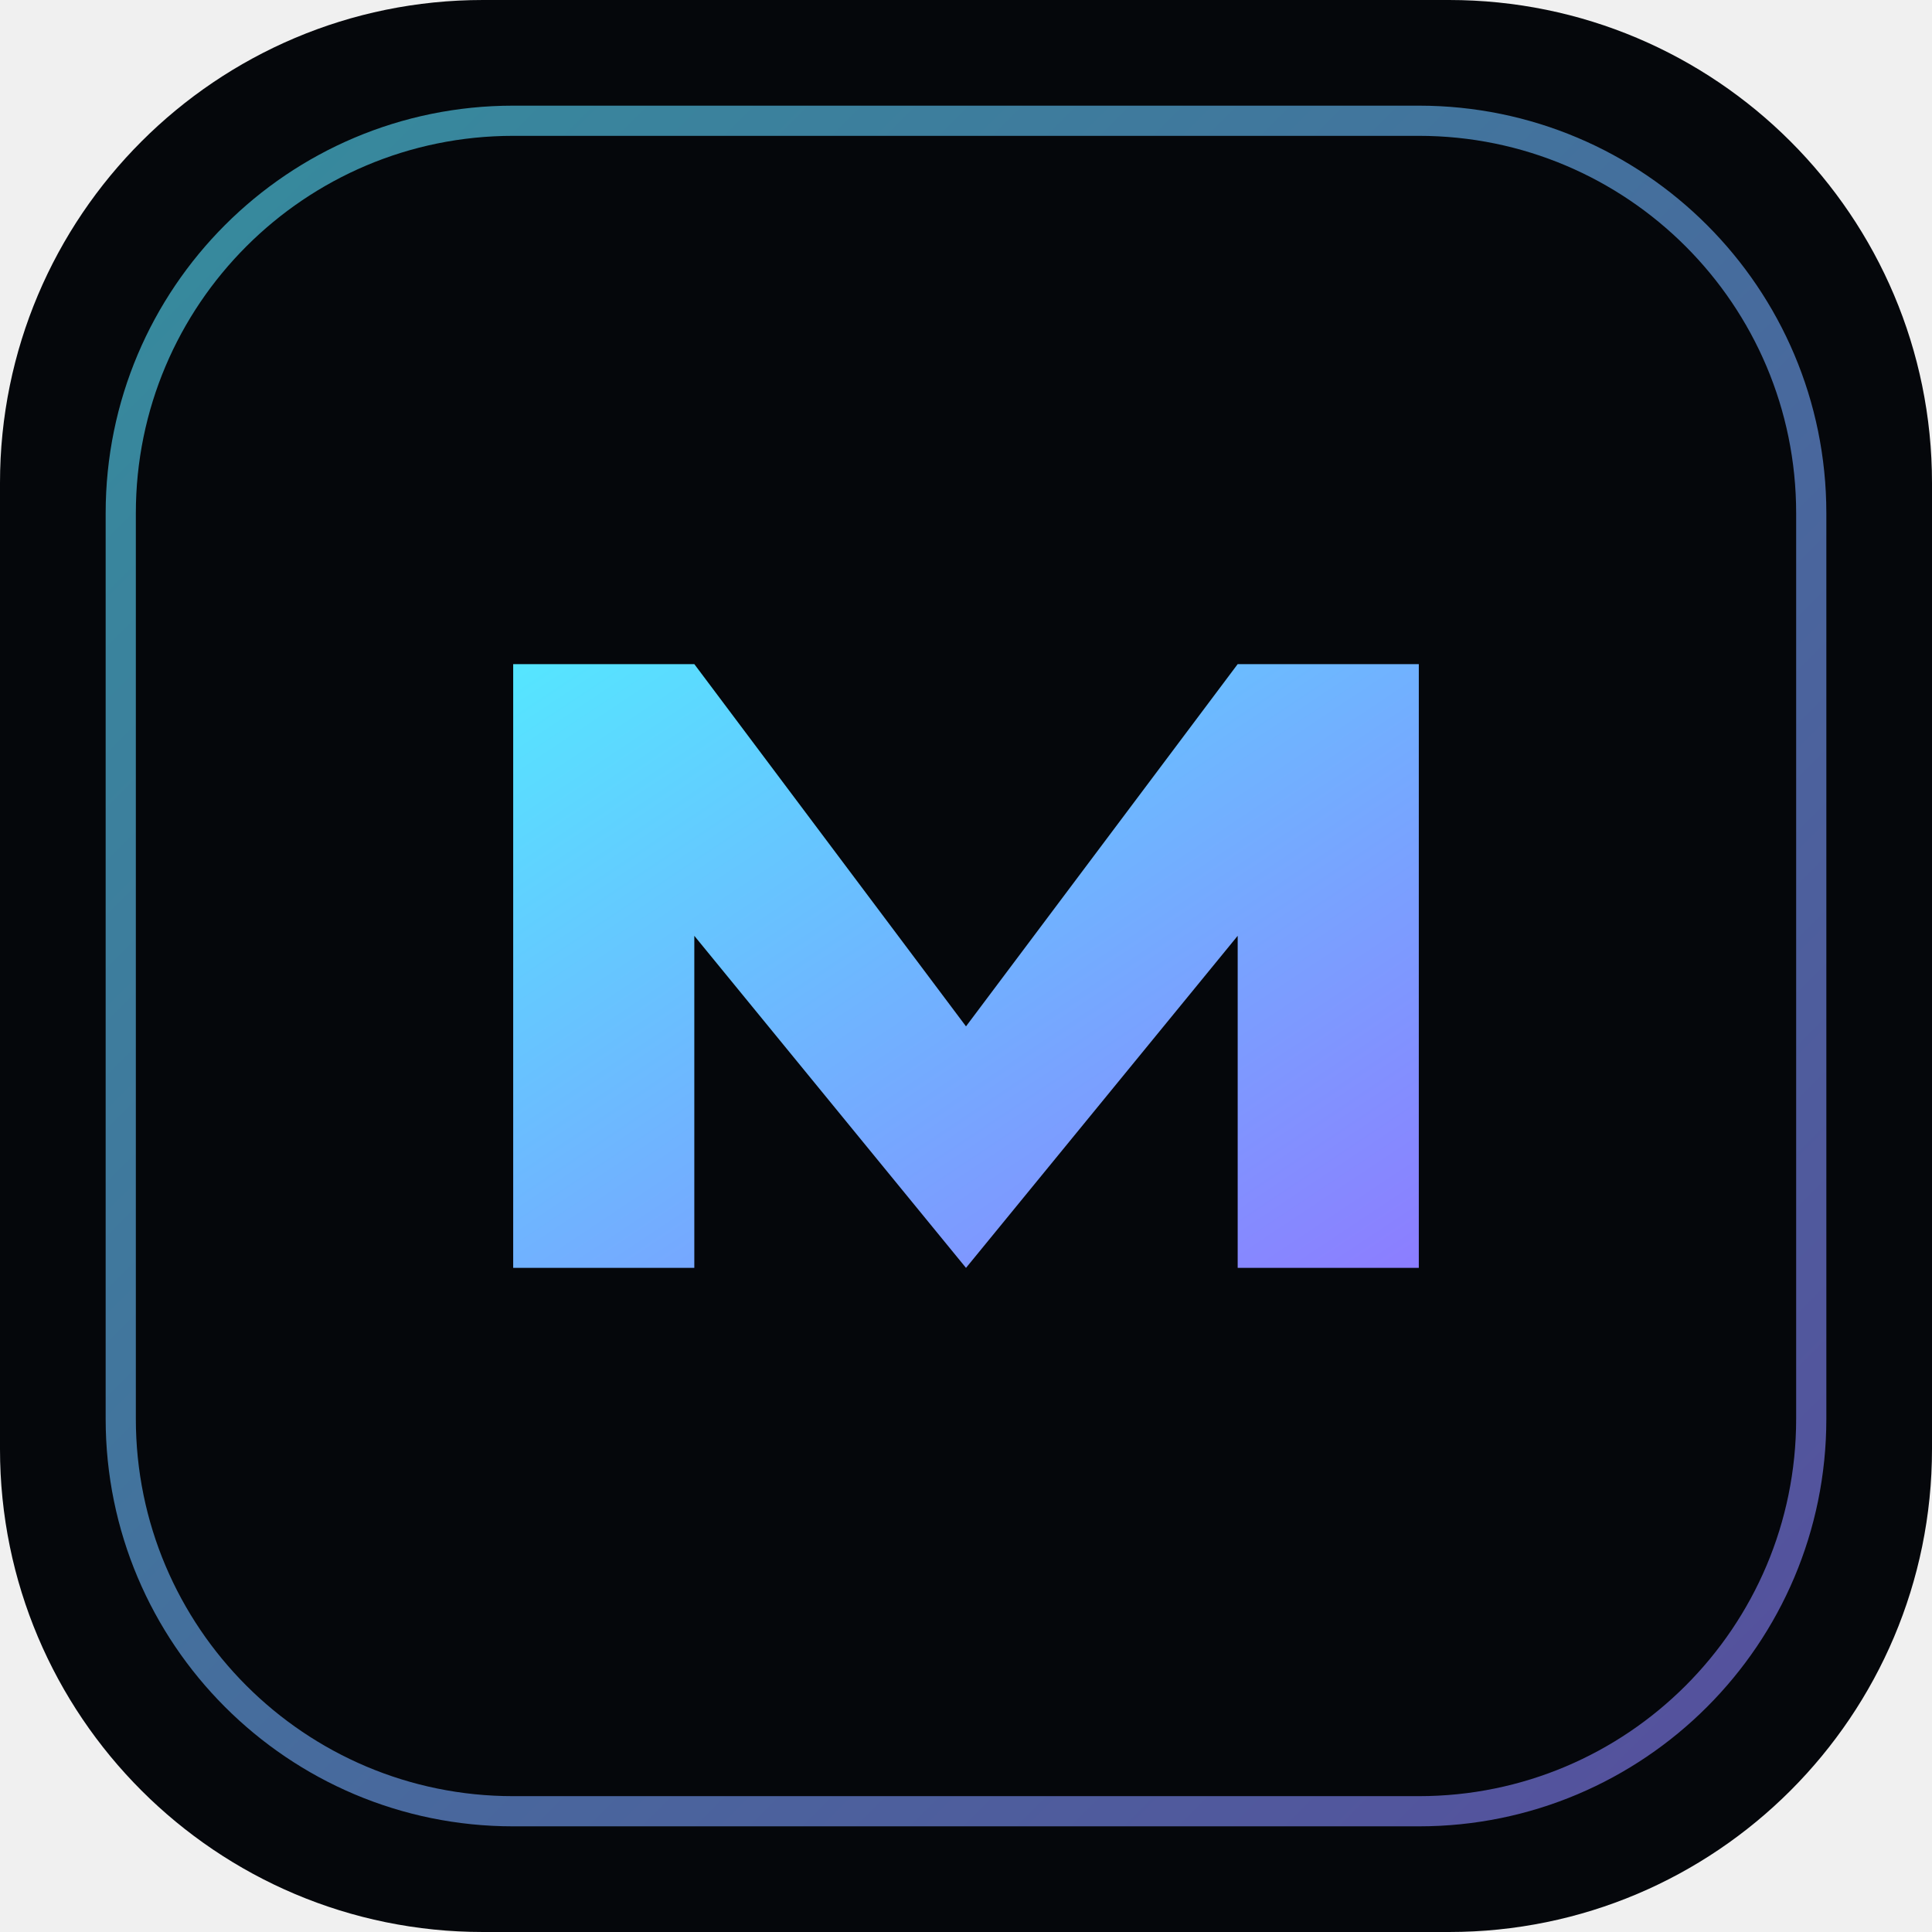
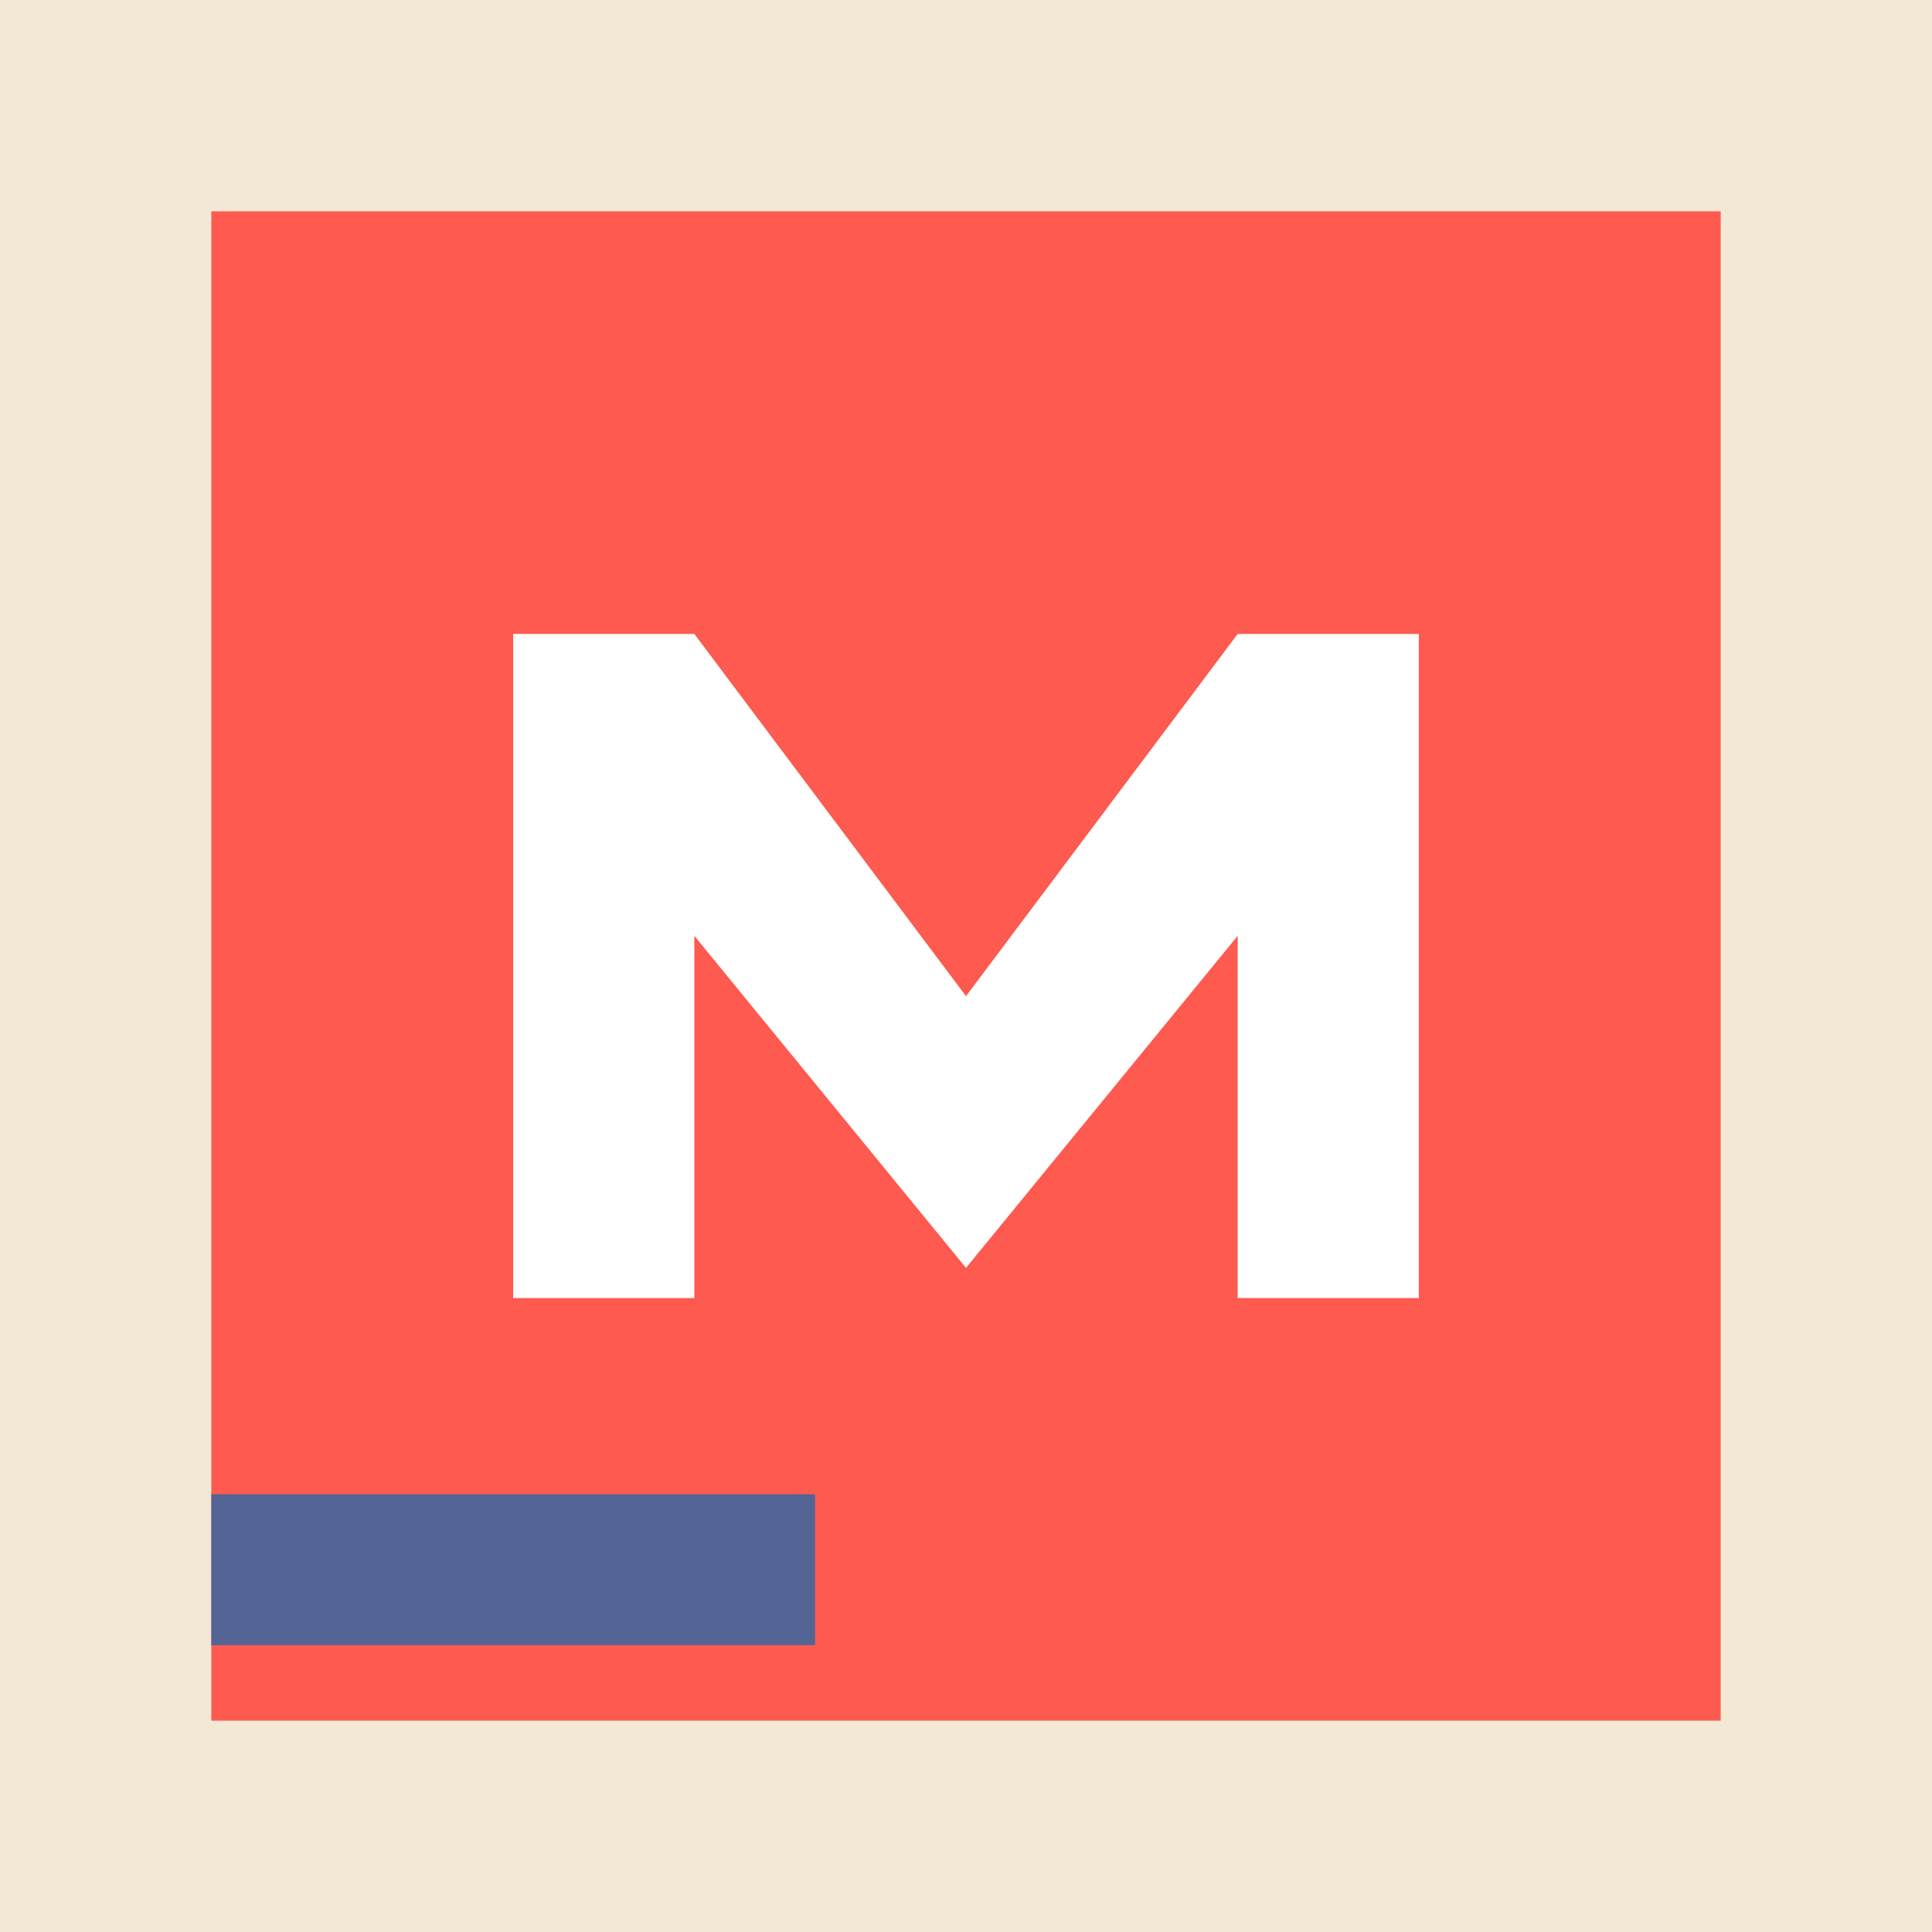
<svg xmlns="http://www.w3.org/2000/svg" viewBox="0 0 64 64">
-   <defs>
-     <linearGradient id="g" x1="0" y1="0" x2="1" y2="1">
-       <stop stop-color="#55e6ff" />
-       <stop offset="1" stop-color="#8c7dff" />
-     </linearGradient>
-   </defs>
-   <rect width="64" height="64" rx="16" fill="#05070b" />
-   <rect x="4" y="4" width="56" height="56" rx="13" fill="none" stroke="url(#g)" stroke-opacity=".6" />
-   <path d="M17 42V22h6l9 12 9-12h6v20h-6V31l-9 11-9-11v11z" fill="url(#g)" />
+   <rect width="64" height="64" fill="#F3E8D6" />
+   <path d="M7 7h50v50H7z" fill="#FF5A50" />
+   <path d="M17 43V21h6l9 12 9-12h6v22h-6V31l-9 11-9-11v12z" fill="#FFFFFF" />
+   <path d="M7 52h20" stroke="#526594" stroke-width="5" />
</svg>
